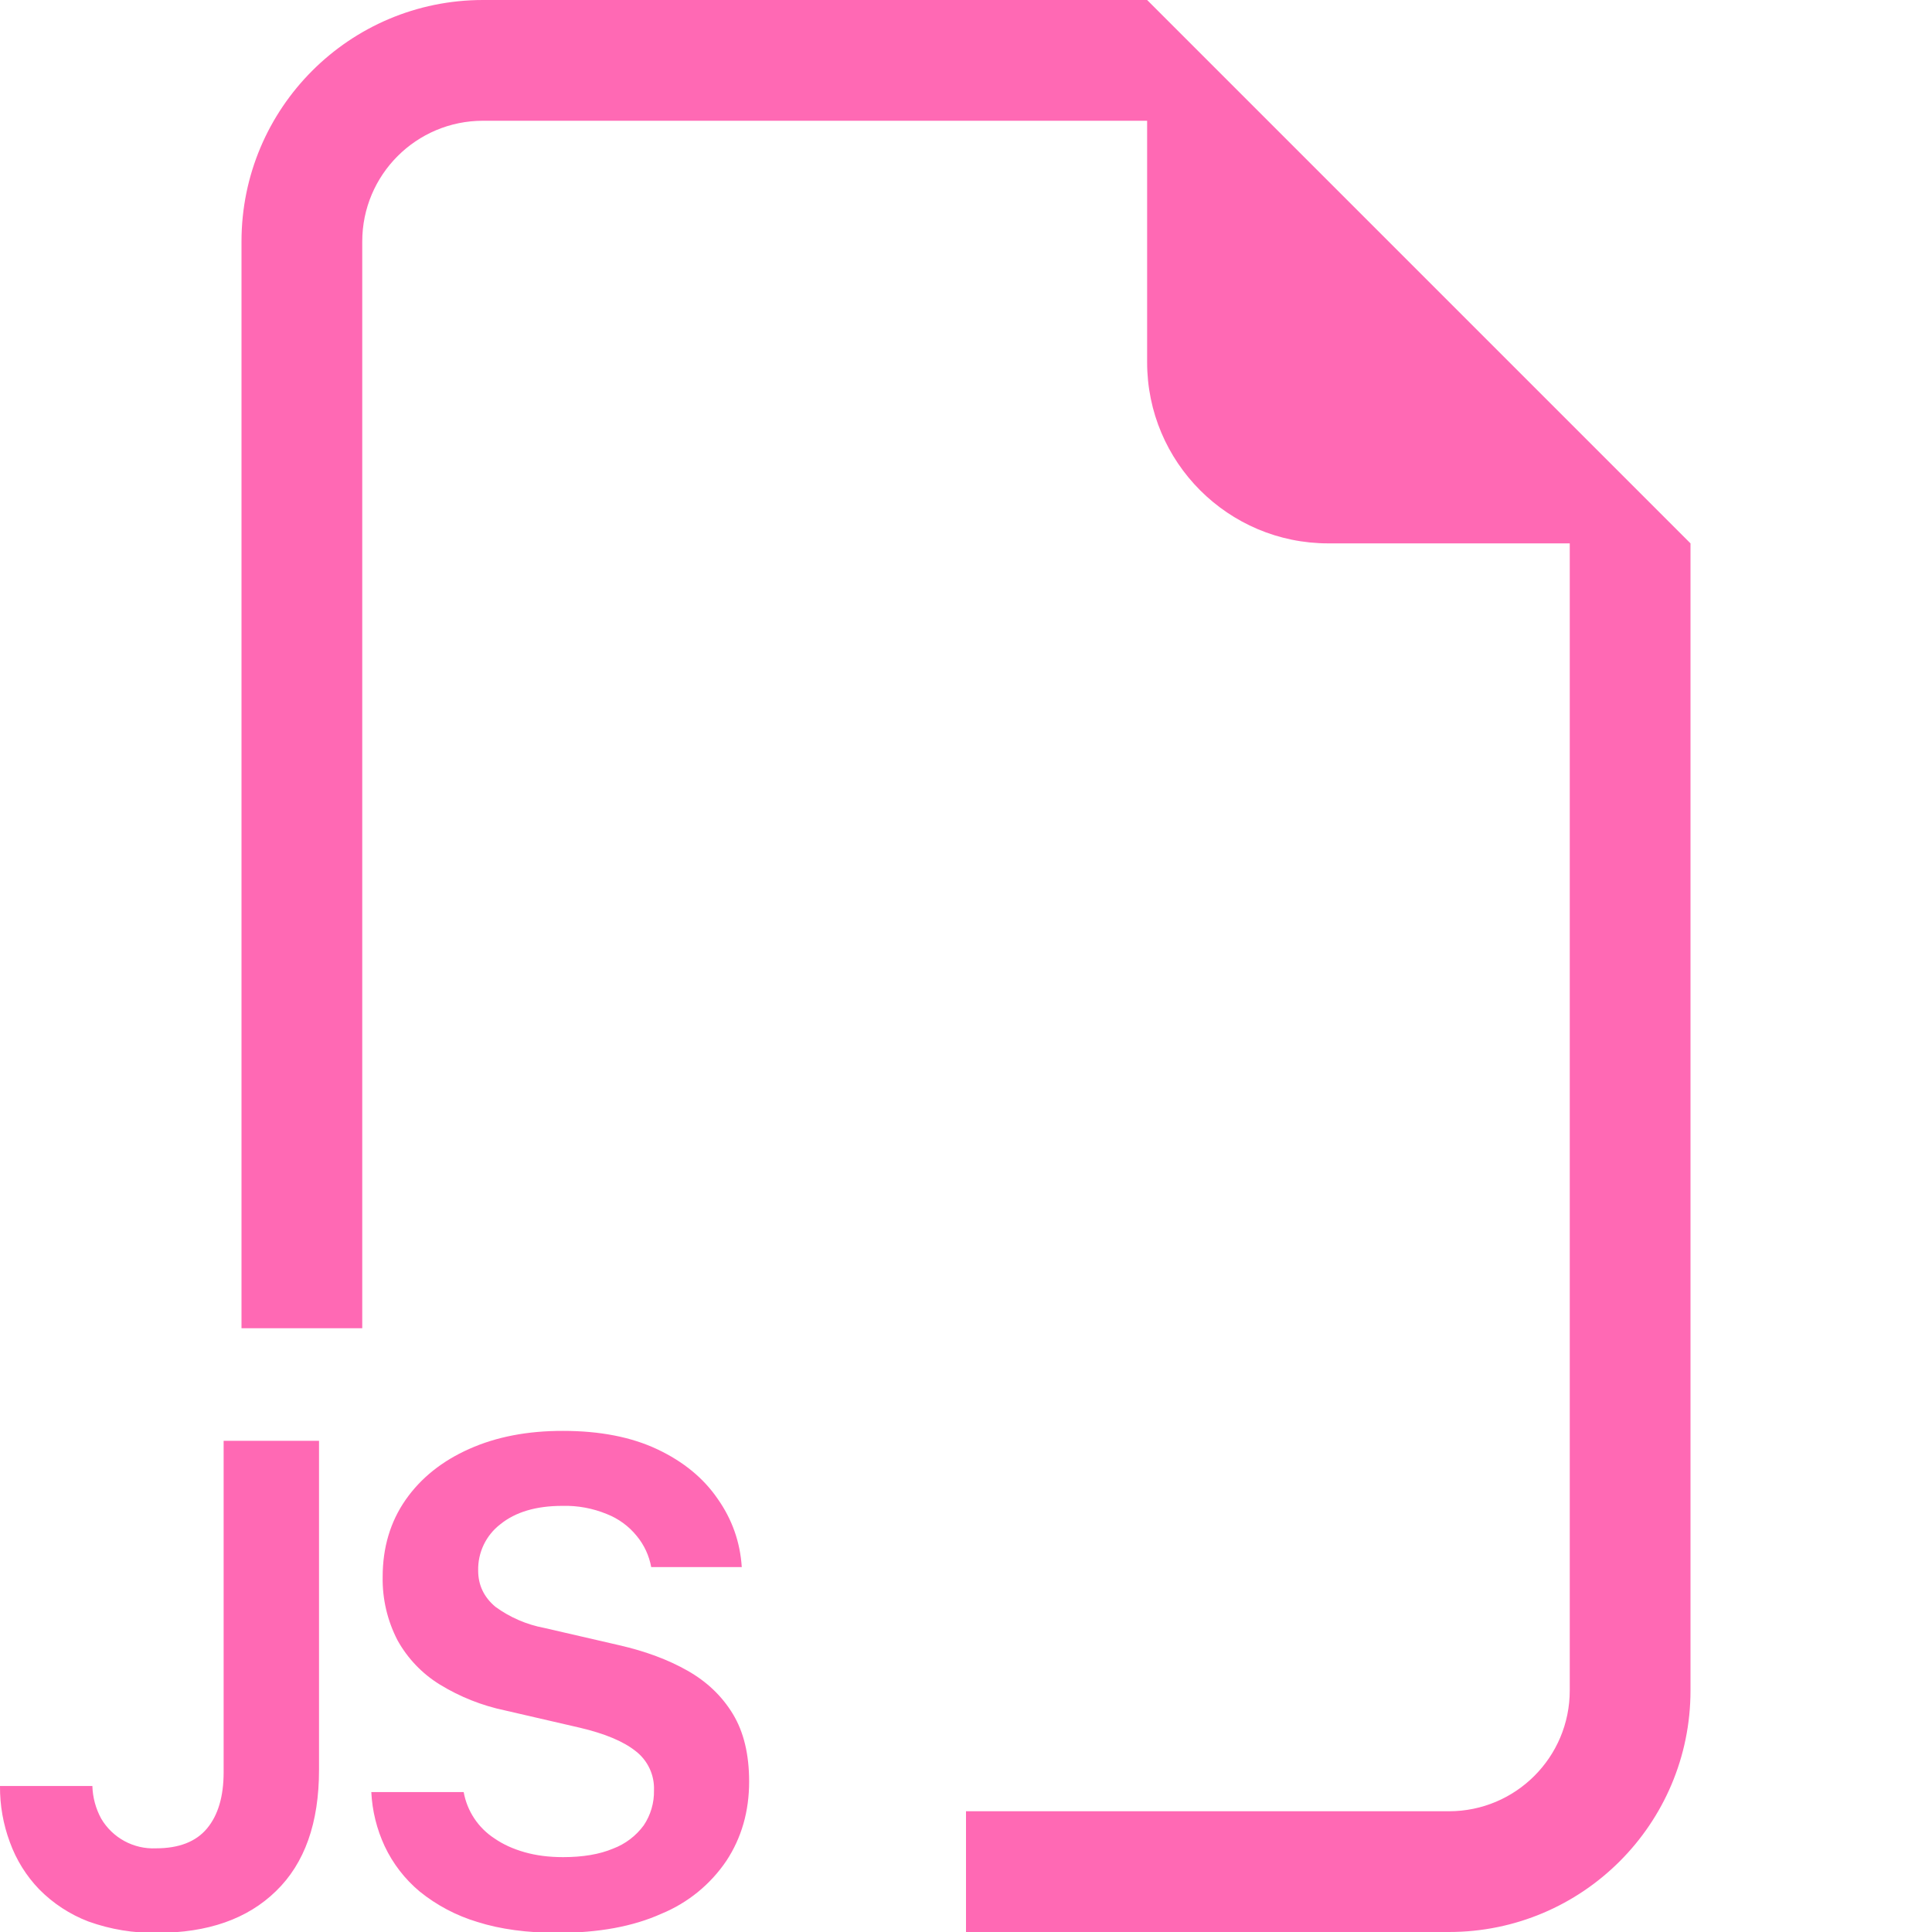
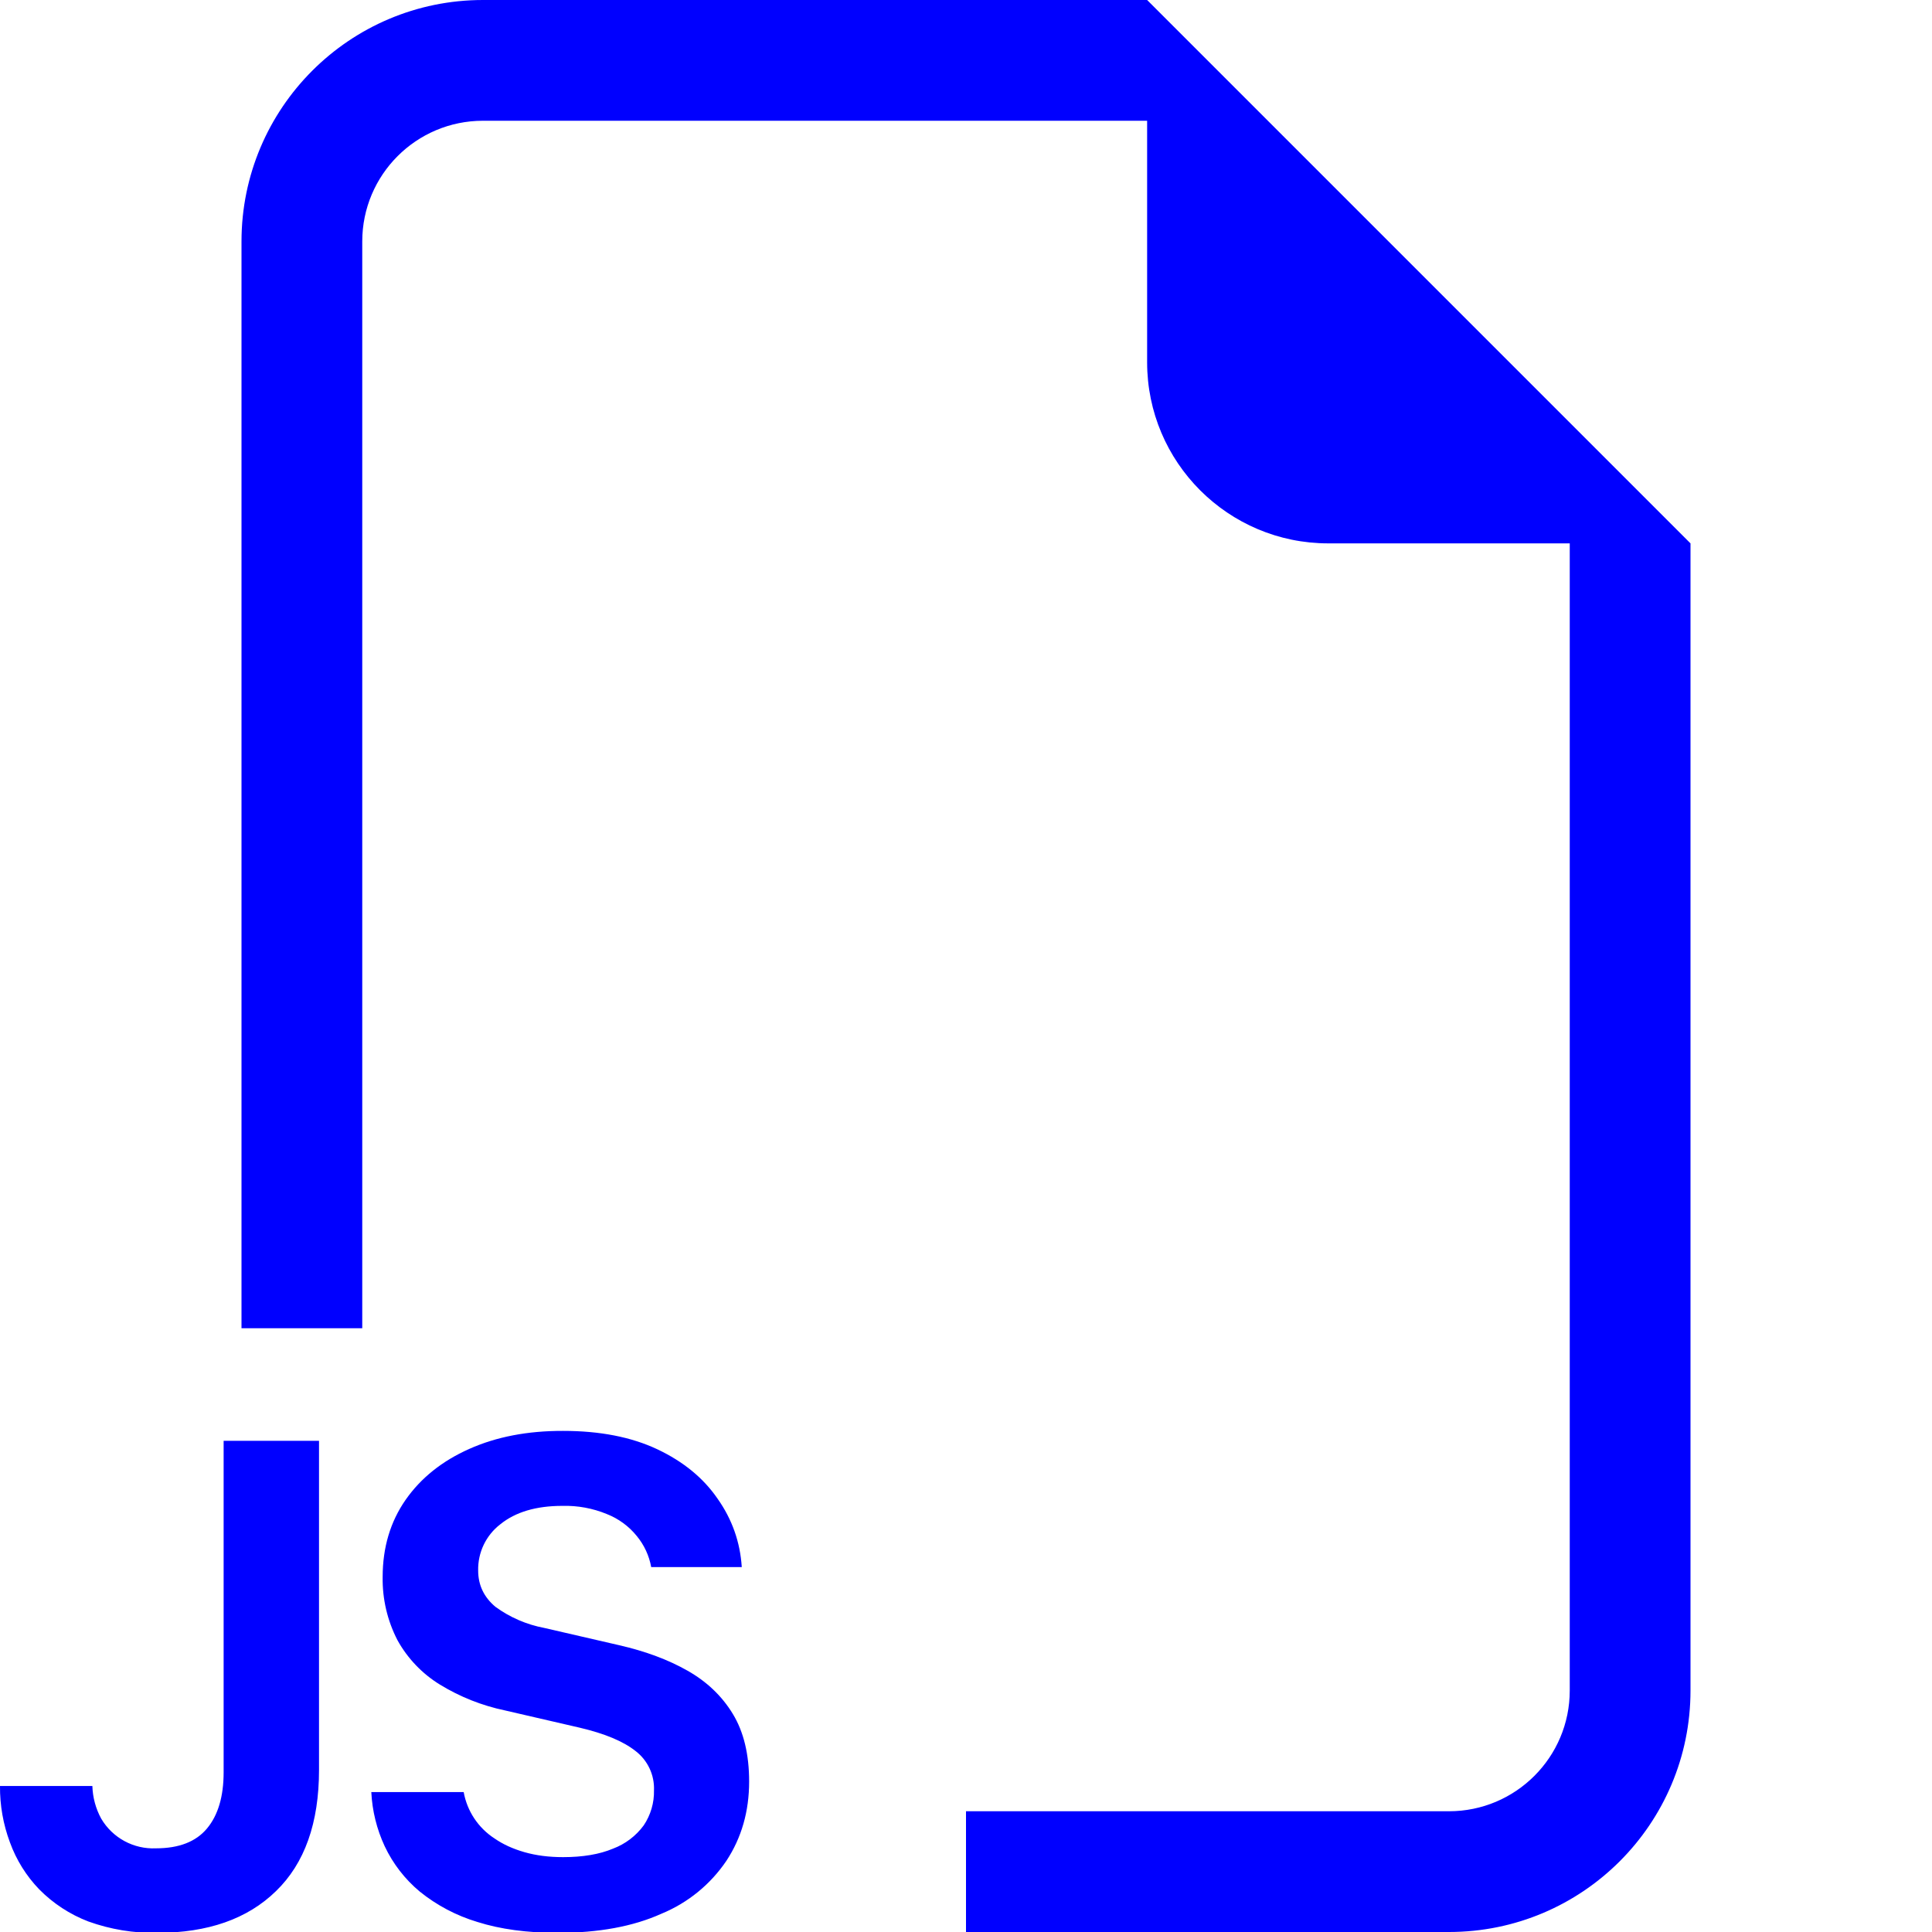
- <svg xmlns="http://www.w3.org/2000/svg" width="100" height="100" fill="hotpink" class="bi bi-filetype-js" viewBox="0 0 16 16">
+ <svg xmlns="http://www.w3.org/2000/svg" width="100" height="100" fill="blue" class="bi bi-filetype-js" viewBox="0 0 16 16">
  <path fill-rule="evenodd" d="M14 4.5V14a2 2 0 0 1-2 2H8v-1h4a1 1 0 0 0 1-1V4.5h-2A1.5 1.5 0 0 1 9.5 3V1H4a1 1 0 0 0-1 1v9H2V2a2 2 0 0 1 2-2h5.5zM3.186 15.29a1.2 1.2 0 0 1-.111-.449h.765a.58.58 0 0 0 .255.384q.105.073.249.114.143.041.319.041.246 0 .413-.07a.56.56 0 0 0 .255-.193.5.5 0 0 0 .085-.29.39.39 0 0 0-.153-.326q-.151-.12-.462-.193l-.619-.143a1.7 1.7 0 0 1-.539-.214 1 1 0 0 1-.351-.367 1.1 1.1 0 0 1-.123-.524q0-.366.19-.639.19-.272.528-.422.336-.15.776-.149.457 0 .78.152.324.153.5.41.18.255.2.566h-.75a.56.56 0 0 0-.12-.258.6.6 0 0 0-.247-.181.9.9 0 0 0-.369-.068q-.325 0-.513.152a.47.47 0 0 0-.184.384q0 .18.143.3a1 1 0 0 0 .405.175l.62.143q.327.075.566.211.24.136.375.358t.135.56q0 .37-.188.656a1.2 1.2 0 0 1-.539.439q-.351.158-.858.158-.381 0-.665-.09a1.4 1.4 0 0 1-.478-.252 1.1 1.1 0 0 1-.29-.375m-3.104-.033A1.3 1.3 0 0 1 0 14.791h.765a.6.6 0 0 0 .073.27.5.5 0 0 0 .454.246q.285 0 .422-.164.138-.165.138-.466v-2.745h.79v2.725q0 .66-.357 1.005-.354.345-.984.345a1.6 1.6 0 0 1-.569-.094 1.15 1.15 0 0 1-.407-.266 1.1 1.1 0 0 1-.243-.39" />
</svg>
